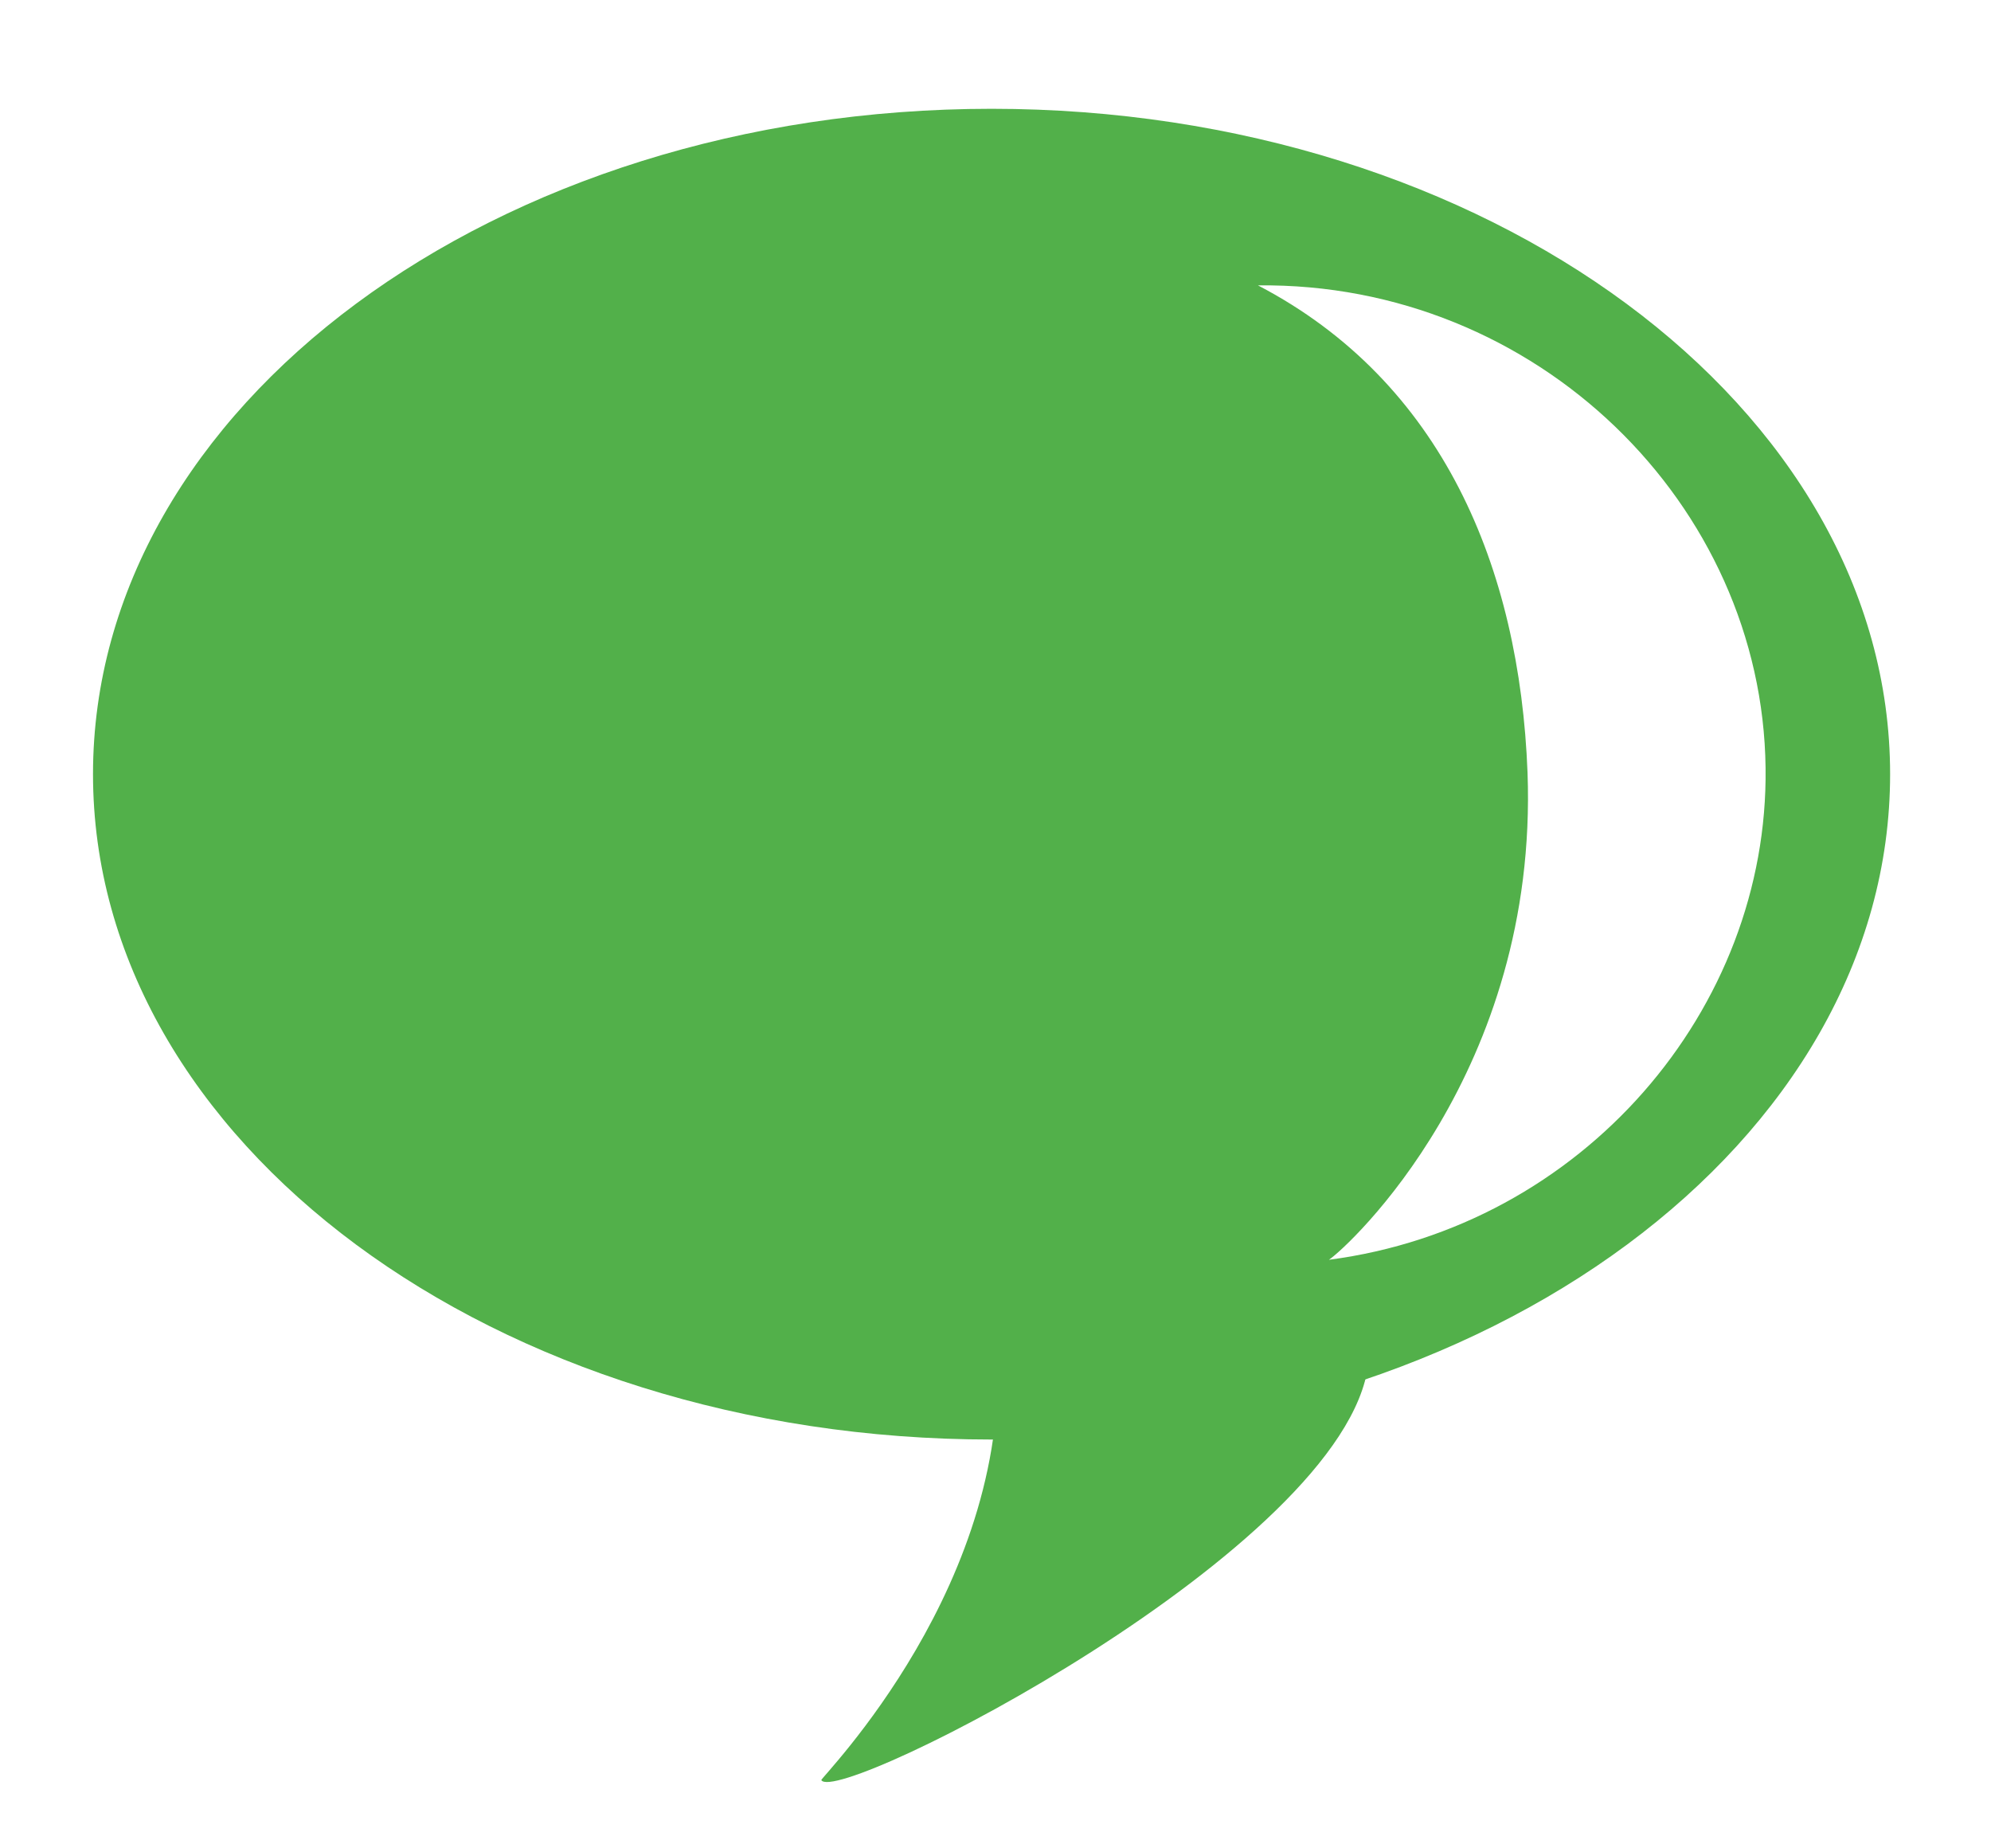
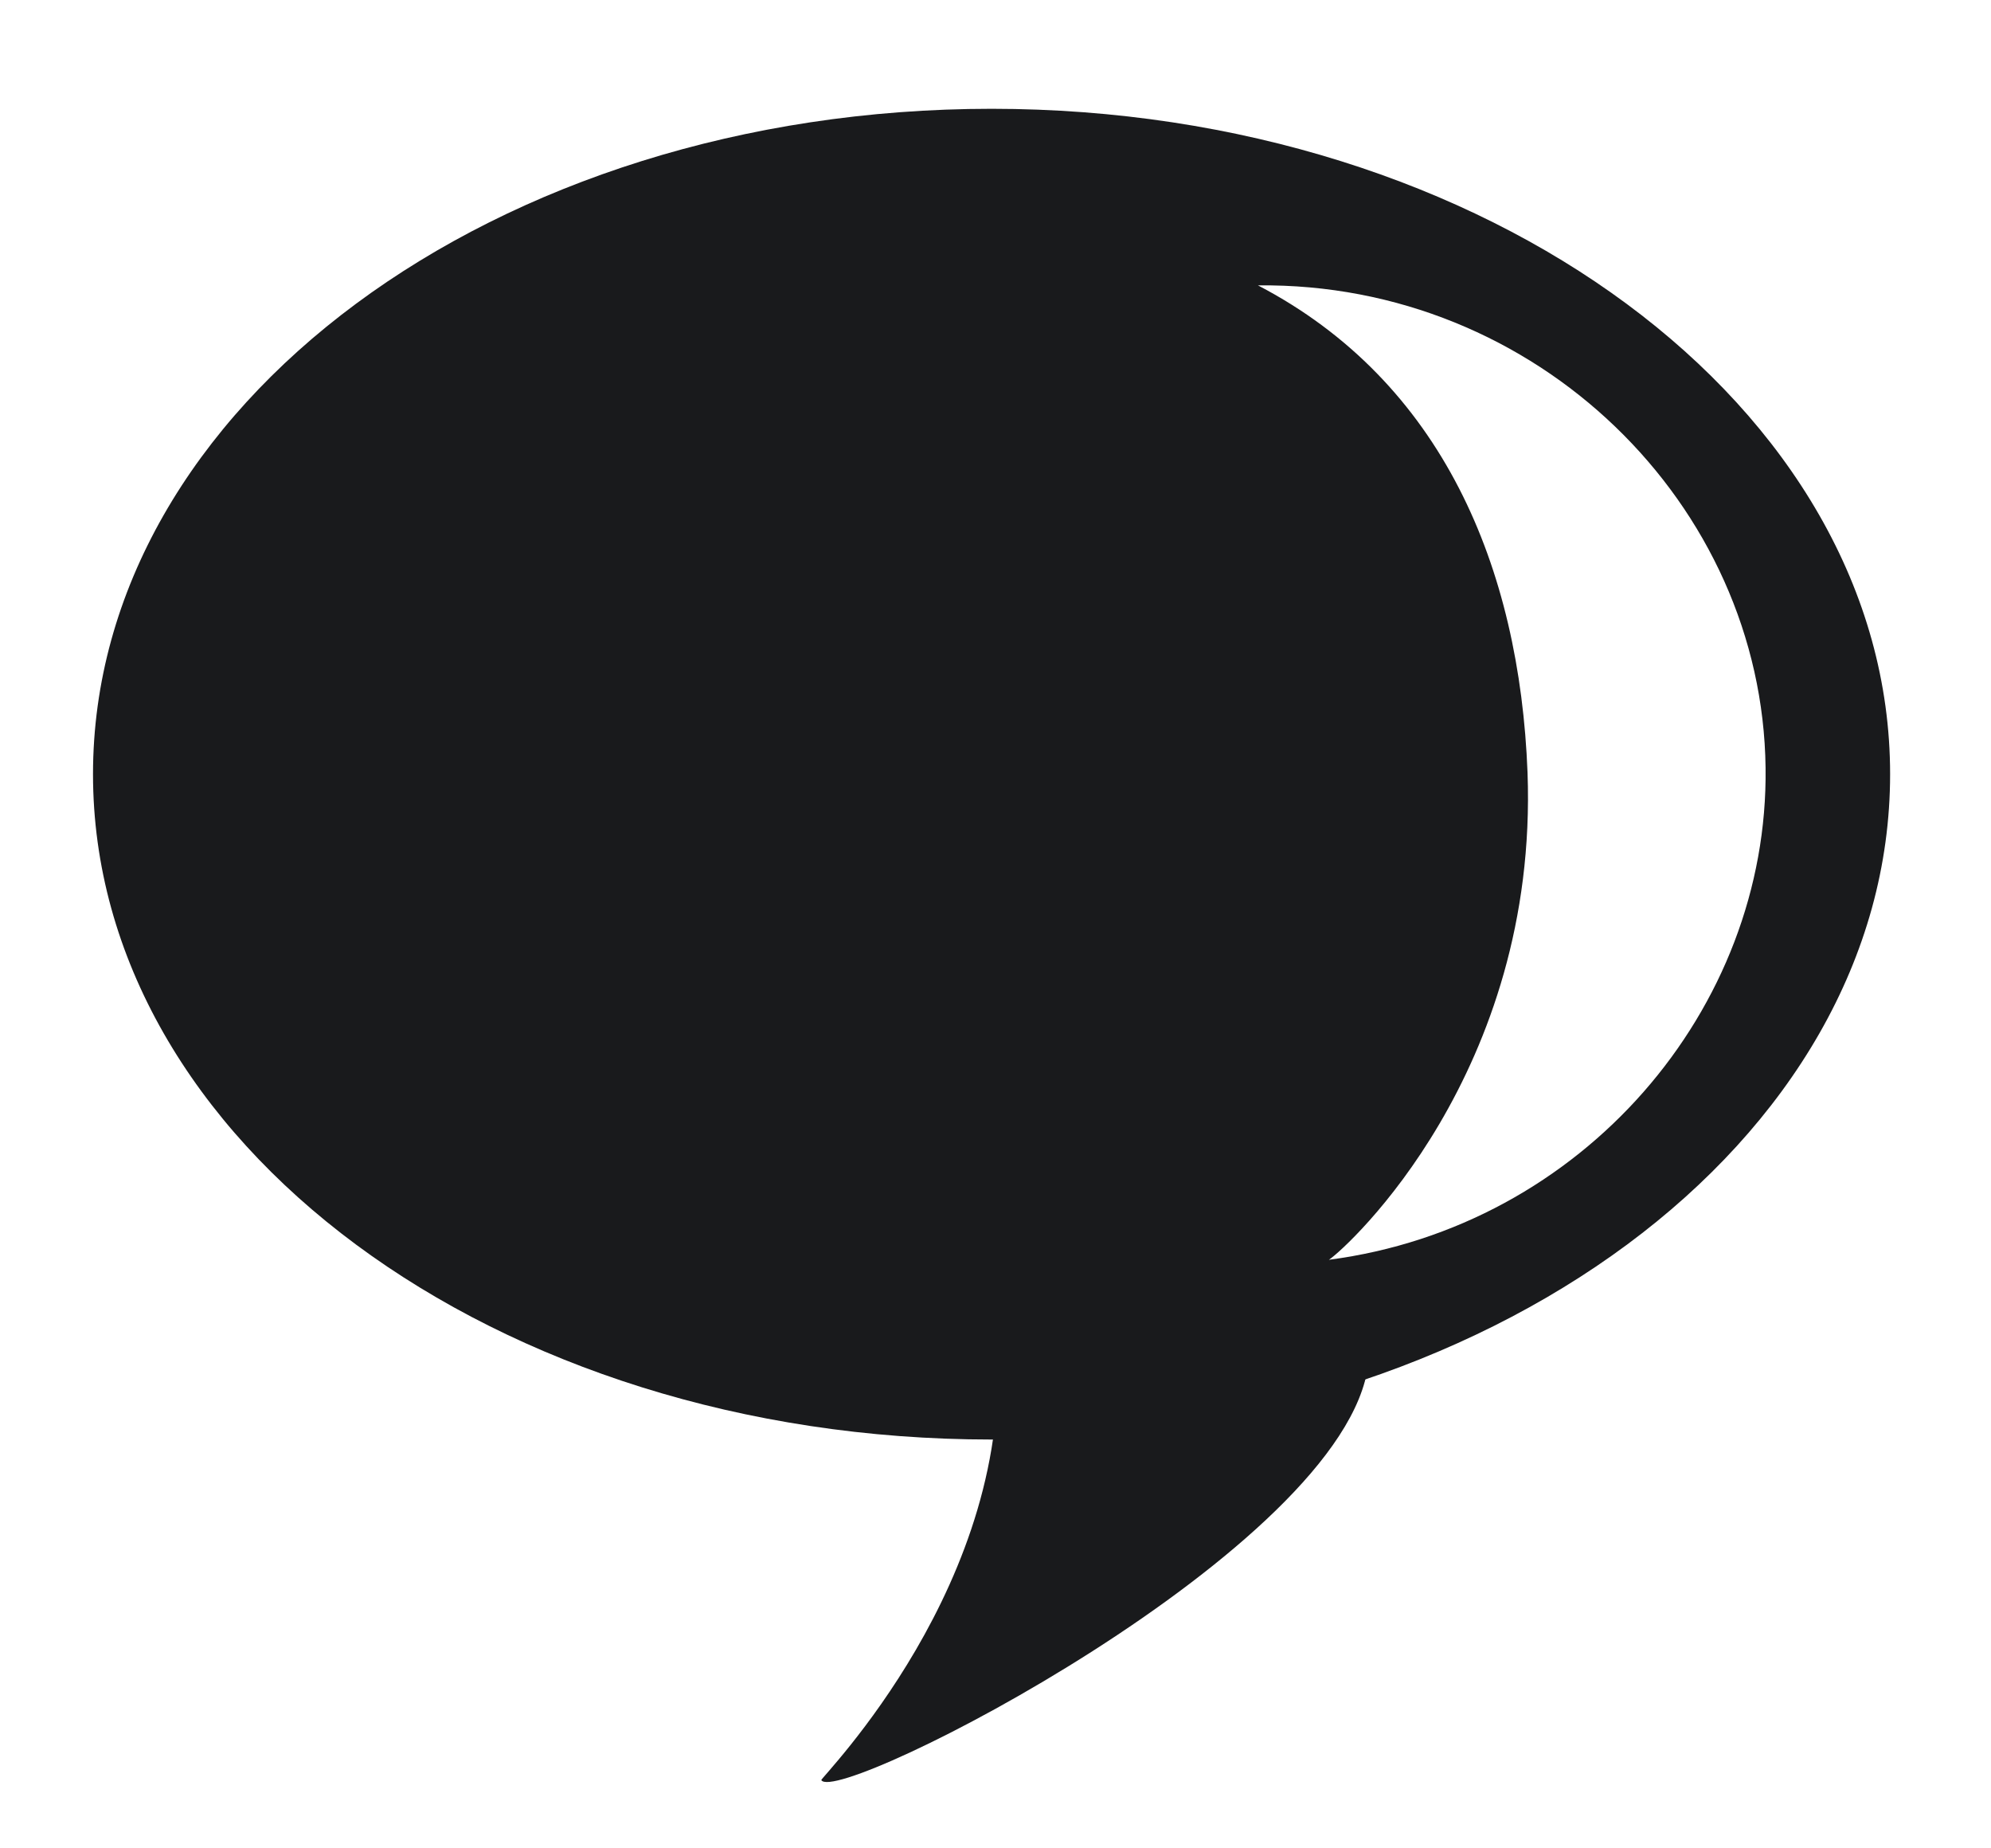
<svg xmlns="http://www.w3.org/2000/svg" version="1.1" id="Calque_1" x="0px" y="0px" viewBox="0 0 126.3 117.2" style="enable-background:new 0 0 126.3 117.2;" xml:space="preserve">
  <style type="text/css">
- 	.st0{fill:#52B04A;}
+ 	.st0{fill:#191A1C;}
</style>
  <path class="st0" d="M63.2,84.9c1.3,15.4-11.2,27.9-11.1,28c1,1.7,33.3-14.7,34.7-26.4c0.1-0.4,0-0.9-0.2-1.4  C84.7,80.8,69.8,83.5,63.2,84.9z" />
-   <path class="st0" d="M62.9,6.9c-31.5,0-57,18.9-57,42.2s25.5,42.2,57,42.2s57-18.9,57-42.2S94.3,6.9,62.9,6.9z M84.3,79.9  C85.5,79.1,97.6,68,96.9,49c-0.5-13-5.4-24.8-17.1-30.9c17.7-0.2,32,13.9,32.2,30.6C112.2,64,100.4,77.8,84.3,79.9z" />
+   <path class="st0" d="M62.9,6.9c-31.5,0-57,18.9-57,42.2s25.5,42.2,57,42.2c31.5,0,57-18.9,57-42.2S94.3,6.9,62.9,6.9z M84.3,79.9  C85.5,79.1,97.6,68,96.9,49c-0.5-13-5.4-24.8-17.1-30.9c17.7-0.2,32,13.9,32.2,30.6C112.2,64,100.4,77.8,84.3,79.9z" />
+   <g>
+ </g>
+   <g>
+ </g>
+   <g>
+ </g>
+   <g>
+ </g>
+   <g>
+ </g>
+   <g>
+ </g>
</svg>
